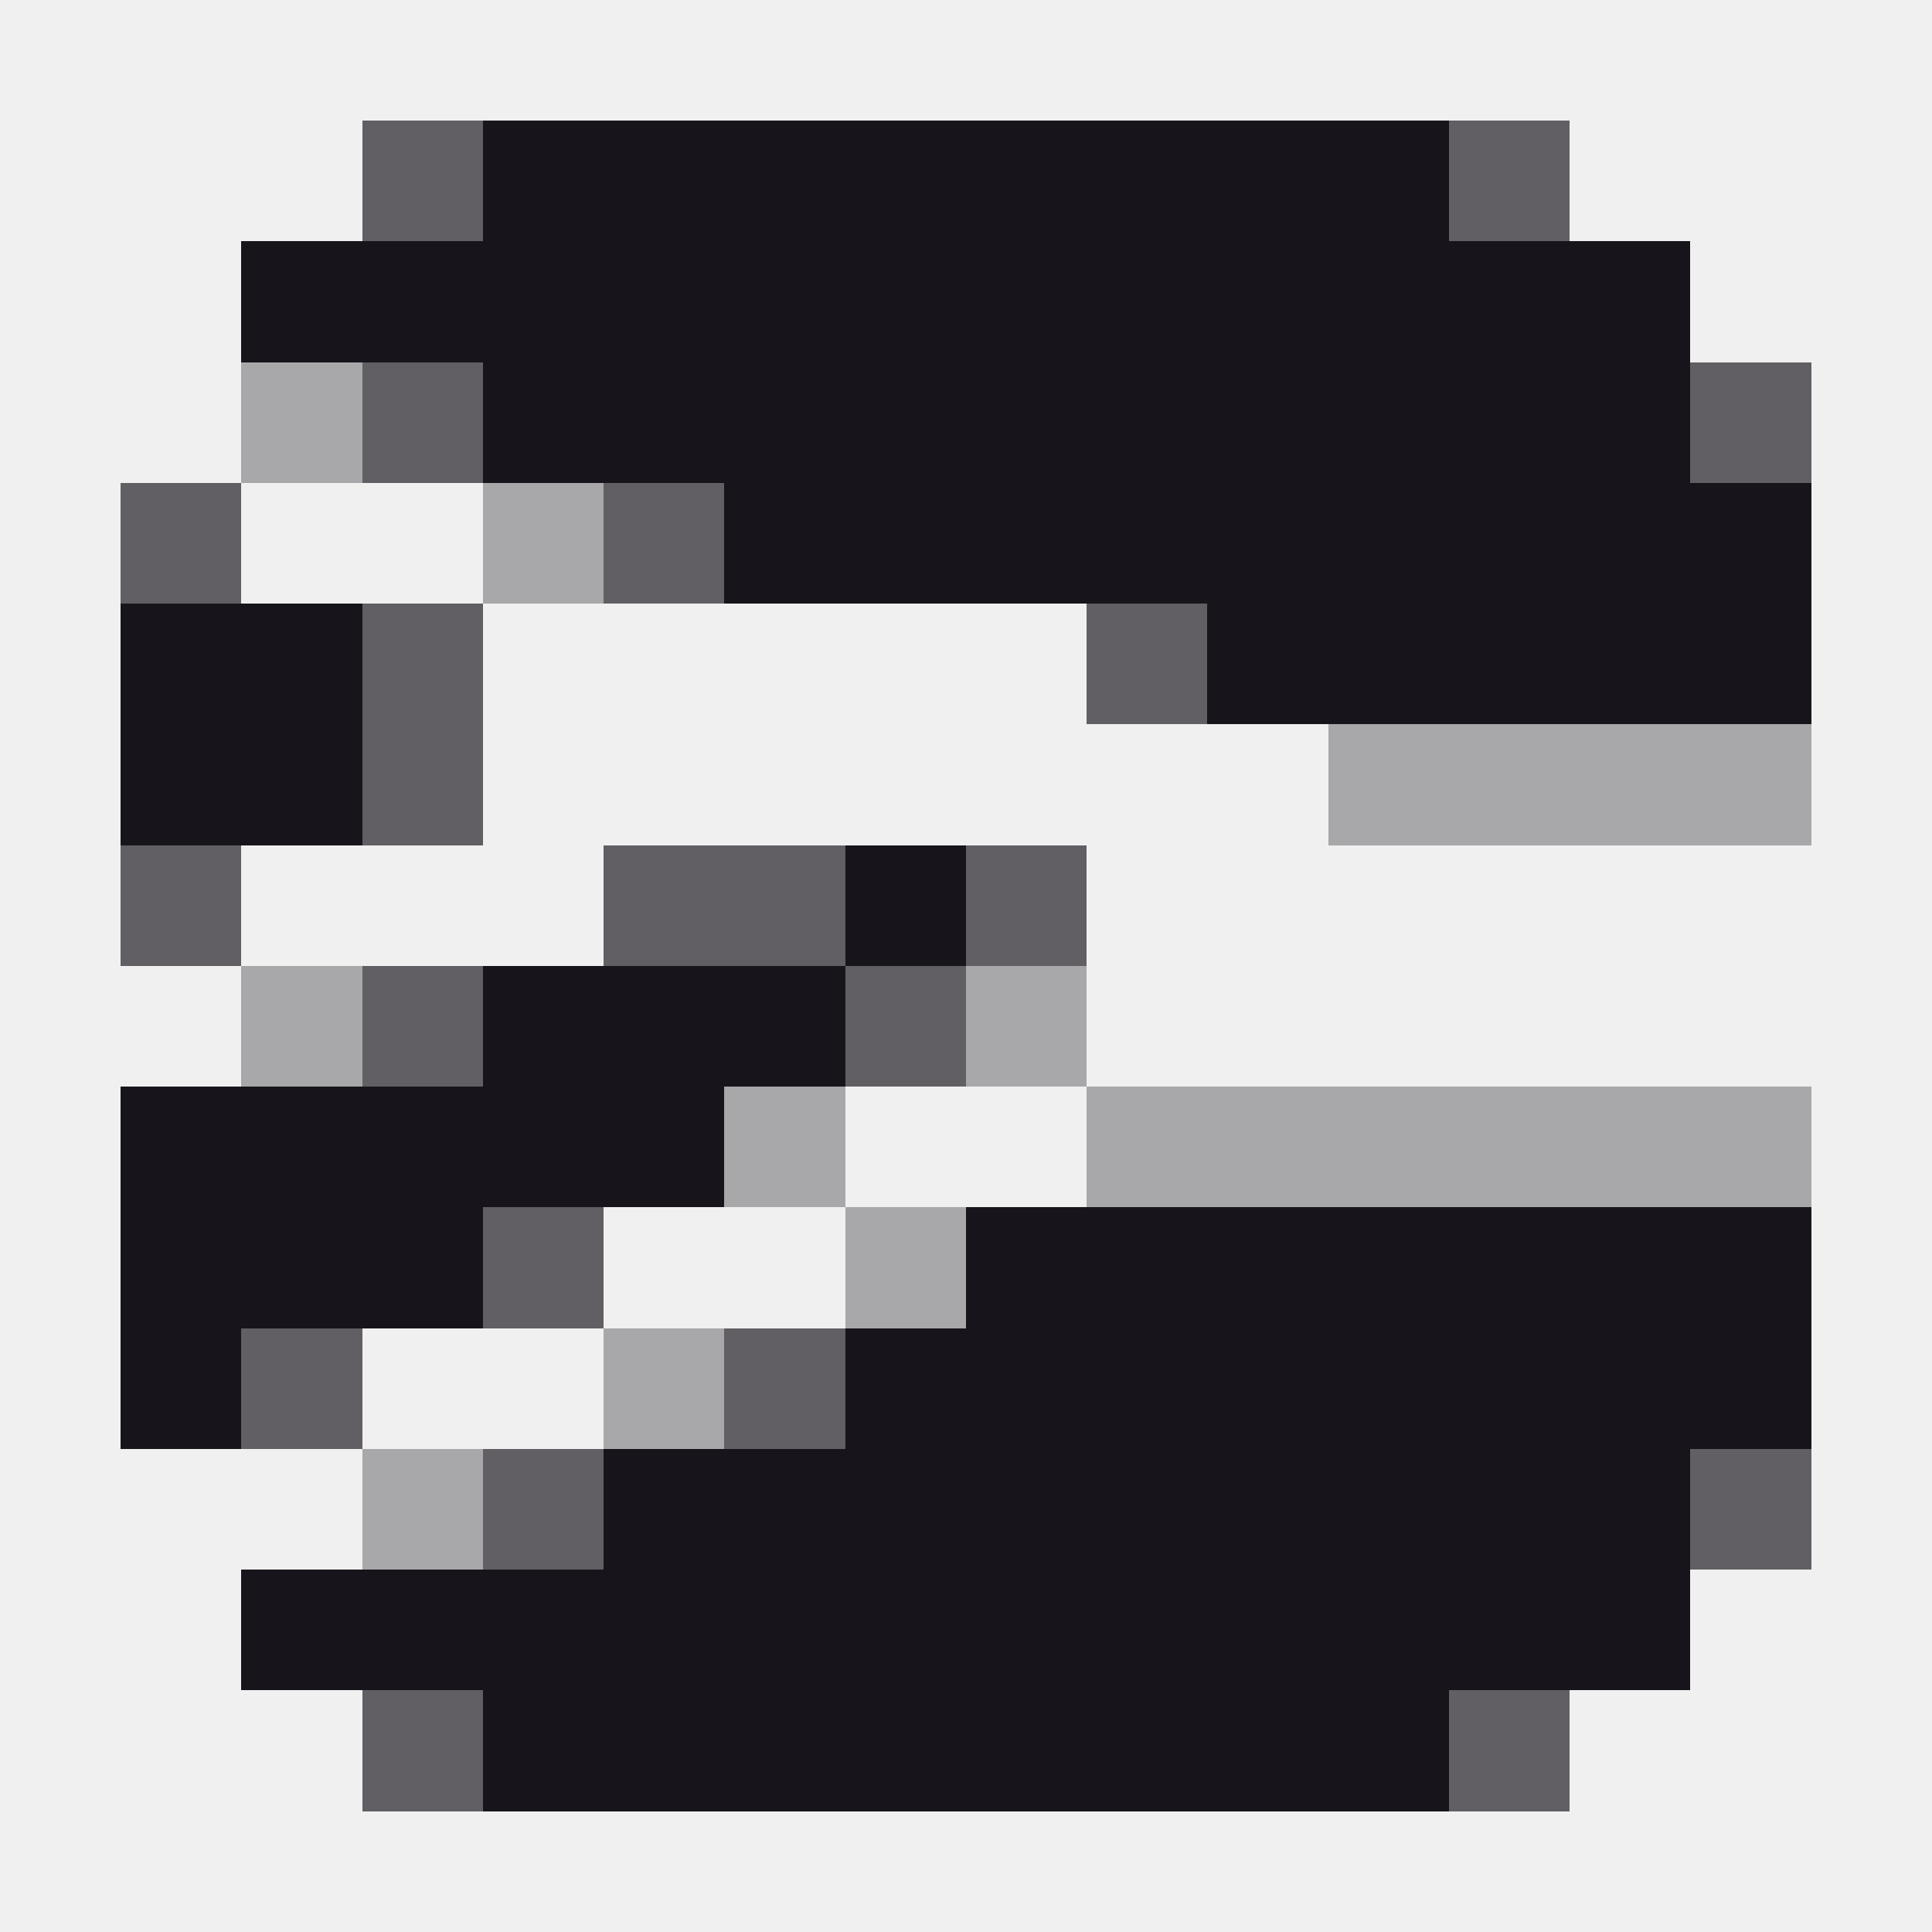
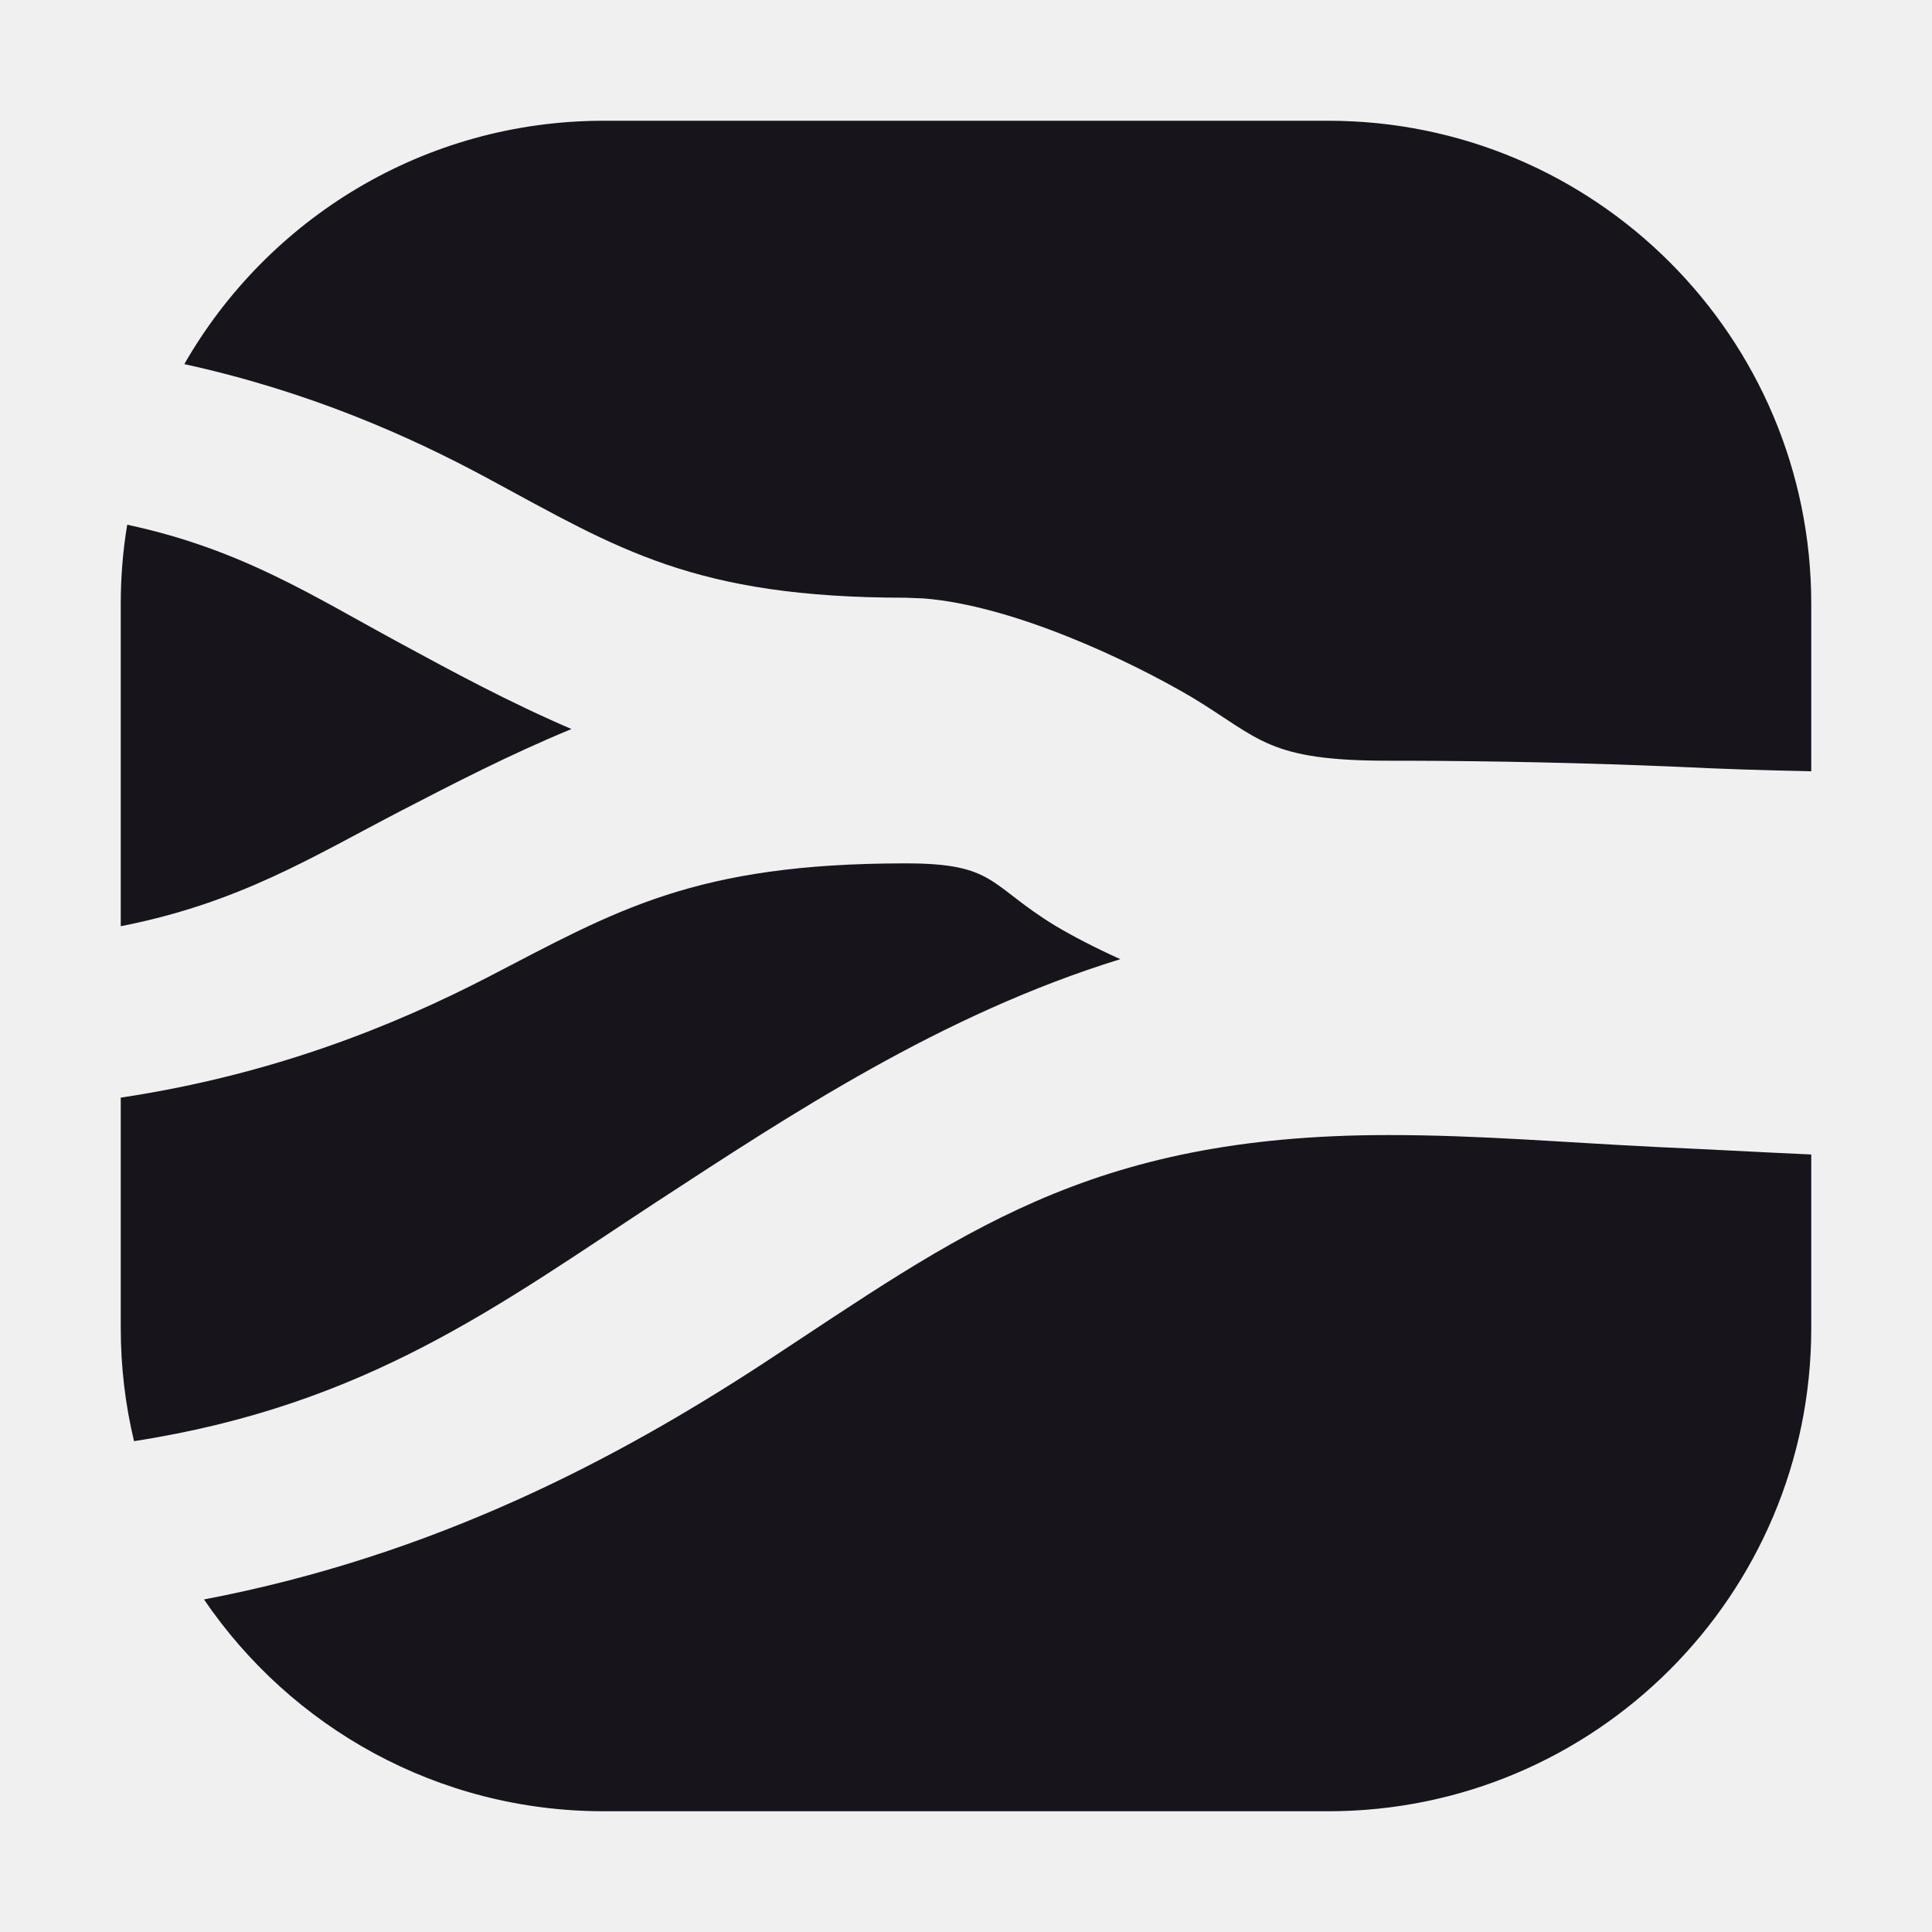
- <svg xmlns="http://www.w3.org/2000/svg" viewBox="0 0 32 32" shape-rendering="crispEdges">
-   <style>path{fill:#17151b}#g32{display:none}@media (prefers-color-scheme:dark){path{fill:#fff}}@media (min-width:24px){#g16{display:none}#g32{display:inline}}</style>
-   <g id="g16" transform="scale(2)">
-     <path d="M4 1h8v1h-8zM2 2h12v1h-12zM4 3h10v1h-10zM6 4h9v1h-9zM1 5h2v1h-2zM10 5h5v1h-5zM1 6h2v1h-2zM7 7h1v1h-1zM4 8h3v1h-3zM1 9h5v1h-5zM1 10h3v1h-3zM8 10h7v1h-7zM1 11h1v1h-1zM7 11h8v1h-8zM5 12h9v1h-9zM2 13h12v1h-12zM4 14h8v1h-8z" />
-     <path fill-opacity="0.66" d="M3 1h1v1h-1zM12 1h1v1h-1zM3 3h1v1h-1zM14 3h1v1h-1zM1 4h1v1h-1zM5 4h1v1h-1zM3 5h1v1h-1zM9 5h1v1h-1zM3 6h1v1h-1zM1 7h1v1h-1zM5 7h2v1h-2zM8 7h1v1h-1zM3 8h1v1h-1zM7 8h1v1h-1zM4 10h1v1h-1zM2 11h1v1h-1zM6 11h1v1h-1zM4 12h1v1h-1zM14 12h1v1h-1zM3 14h1v1h-1zM12 14h1v1h-1z" />
-     <path fill-opacity="0.33" d="M2 3h1v1h-1zM4 4h1v1h-1zM11 6h4v1h-4zM2 8h1v1h-1zM8 8h1v1h-1zM6 9h1v1h-1zM9 9h6v1h-6zM7 10h1v1h-1zM5 11h1v1h-1zM3 12h1v1h-1z" />
-   </g>
-   <g id="g32">
-     <path d="M8 2h16v1h-16zM6 3h20v1h-20zM5 4h22v1h-22zM4 5h24v1h-24zM6 6h23v1h-23zM8 7h21v1h-21zM10 8h20v1h-20zM2 9h2v1h-2zM13 9h17v1h-17zM2 10h4v1h-4zM18 10h12v1h-12zM2 11h6v1h-6zM20 11h10v1h-10zM2 12h6v1h-6zM22 12h8v1h-8zM2 13h4v1h-4zM2 14h2v1h-2zM10 15h7v1h-7zM8 16h8v1h-8zM6 17h8v1h-8zM2 18h11v1h-11zM2 19h9v1h-9zM19 19h11v1h-11zM2 20h7v1h-7zM17 20h13v1h-13zM2 21h6v1h-6zM15 21h15v1h-15zM2 22h4v1h-4zM13 22h17v1h-17zM12 23h18v1h-18zM10 24h19v1h-19zM8 25h21v1h-21zM5 26h23v1h-23zM5 27h22v1h-22zM6 28h20v1h-20zM8 29h16v1h-16z" />
-     <path fill-opacity="0.66" d="M7 2h1v1h-1zM24 2h1v1h-1zM5 3h1v1h-1zM26 3h1v1h-1zM4 4h1v1h-1zM27 4h1v1h-1zM3 5h1v1h-1zM28 5h1v1h-1zM5 6h1v1h-1zM7 7h1v1h-1zM29 7h1v1h-1zM9 8h1v1h-1zM12 9h1v1h-1zM8 12h1v1h-1zM6 13h1v1h-1zM4 14h1v1h-1zM12 14h4v1h-4zM9 15h1v1h-1zM17 15h1v1h-1zM7 16h1v1h-1zM16 16h1v1h-1zM5 17h1v1h-1zM14 17h1v1h-1zM11 19h1v1h-1zM18 19h1v1h-1zM9 20h1v1h-1zM16 20h1v1h-1zM14 21h1v1h-1zM6 22h1v1h-1zM2 23h2v1h-2zM11 23h1v1h-1zM9 24h1v1h-1zM29 24h1v1h-1zM7 25h1v1h-1zM4 26h1v1h-1zM28 26h1v1h-1zM4 27h1v1h-1zM27 27h1v1h-1zM5 28h1v1h-1zM26 28h1v1h-1zM7 29h1v1h-1zM24 29h1v1h-1z" />
-     <path fill-opacity="0.33" d="M6 2h1v1h-1zM25 2h1v1h-1zM4 6h1v1h-1zM29 6h1v1h-1zM2 8h1v1h-1zM8 8h1v1h-1zM4 9h1v1h-1zM11 9h1v1h-1zM6 10h1v1h-1zM17 10h1v1h-1zM8 11h1v1h-1zM19 11h1v1h-1zM21 12h1v1h-1zM11 14h1v1h-1zM16 14h1v1h-1zM2 15h1v1h-1zM17 16h1v1h-1zM4 17h1v1h-1zM13 18h1v1h-1zM17 19h1v1h-1zM10 20h1v1h-1zM15 20h1v1h-1zM8 21h1v1h-1zM12 22h1v1h-1zM4 23h1v1h-1zM6 25h1v1h-1zM29 25h1v1h-1zM3 26h1v1h-1zM6 29h1v1h-1zM25 29h1v1h-1z" />
-   </g>
+ <svg xmlns="http://www.w3.org/2000/svg" viewBox="0 0 32 32">
+   <style>path{fill:#17151b}@media (prefers-color-scheme:dark){path{fill:#fff}}</style>
+   <path d="M10,2h12c4.418,0 8,3.582 8,8l0,2.775c-0.764,-0.015 -1.494,-0.039 -2.23,-0.075c-1.513,-0.065 -3.052,-0.096 -4.47,-0.1l-0.3,0c-2,0 -2.12,-0.36 -3.24,-1.04c-1.057,-0.626 -2.987,-1.533 -4.46,-1.648l-0.3,-0.012c-3.5,0 -4.76,-0.81 -6.89,-1.96c-1.331,-0.722 -3.006,-1.46 -5.057,-1.909c1.379,-2.408 3.974,-4.031 6.947,-4.031zM30,22c0,4.418 -3.582,8 -8,8h-12c-2.753,0 -5.181,-1.391 -6.621,-3.508c3.832,-0.731 6.85,-2.336 9.251,-3.902c3.25,-2.13 5.37,-3.79 10.37,-3.79c1.5,0 2.85,0.12 4.48,0.2c0.782,0.034 1.628,0.082 2.52,0.122zM2,22v-3.82c2.529,-0.38 4.532,-1.195 6.09,-2c2.12,-1.1 3.41,-1.88 6.91,-1.88c1.5,0 1.37,0.36 2.49,1.04c0.285,0.169 0.649,0.358 1.066,0.547c-2.959,0.912 -5.469,2.577 -7.686,4.023c-2.602,1.705 -4.799,3.365 -8.65,3.96c-0.144,-0.6 -0.22,-1.226 -0.22,-1.87zM2,10c0,-0.446 0.036,-0.883 0.107,-1.309c1.894,0.405 3.067,1.177 4.533,1.969c0.841,0.456 1.78,0.966 2.825,1.415c-1.034,0.427 -1.965,0.911 -2.805,1.345c-1.489,0.772 -2.691,1.535 -4.66,1.921z" />
</svg>
